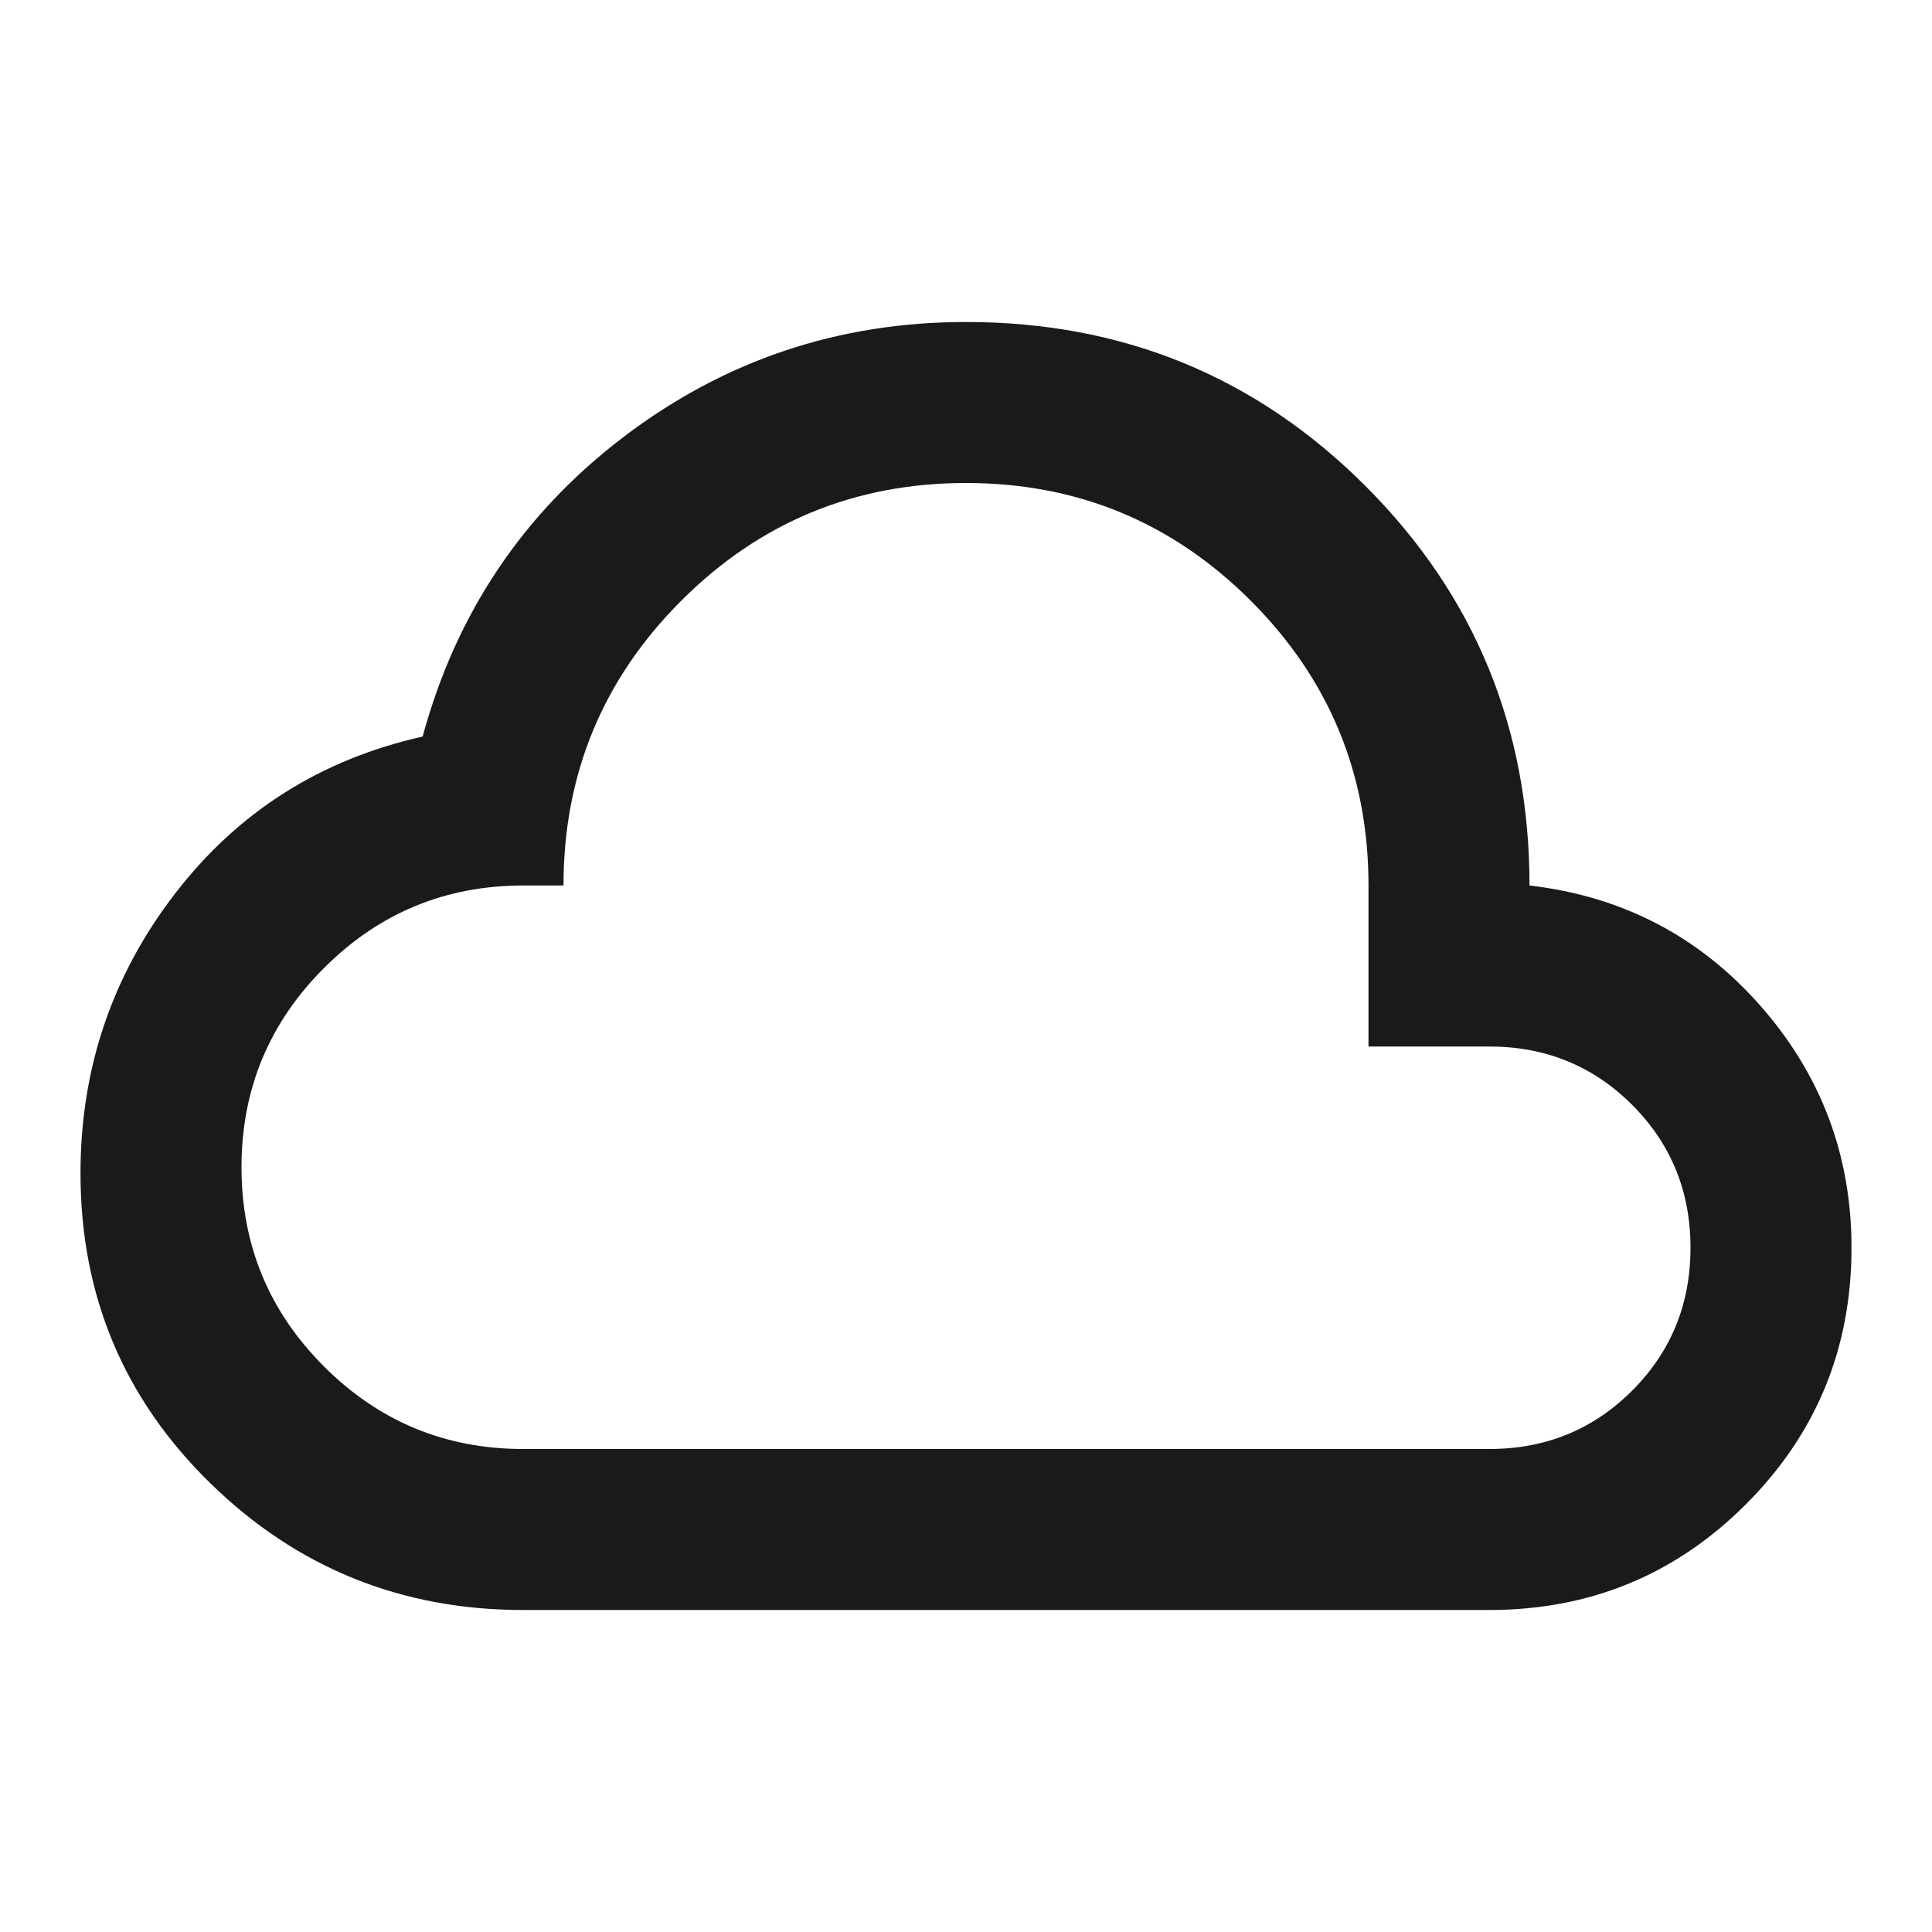
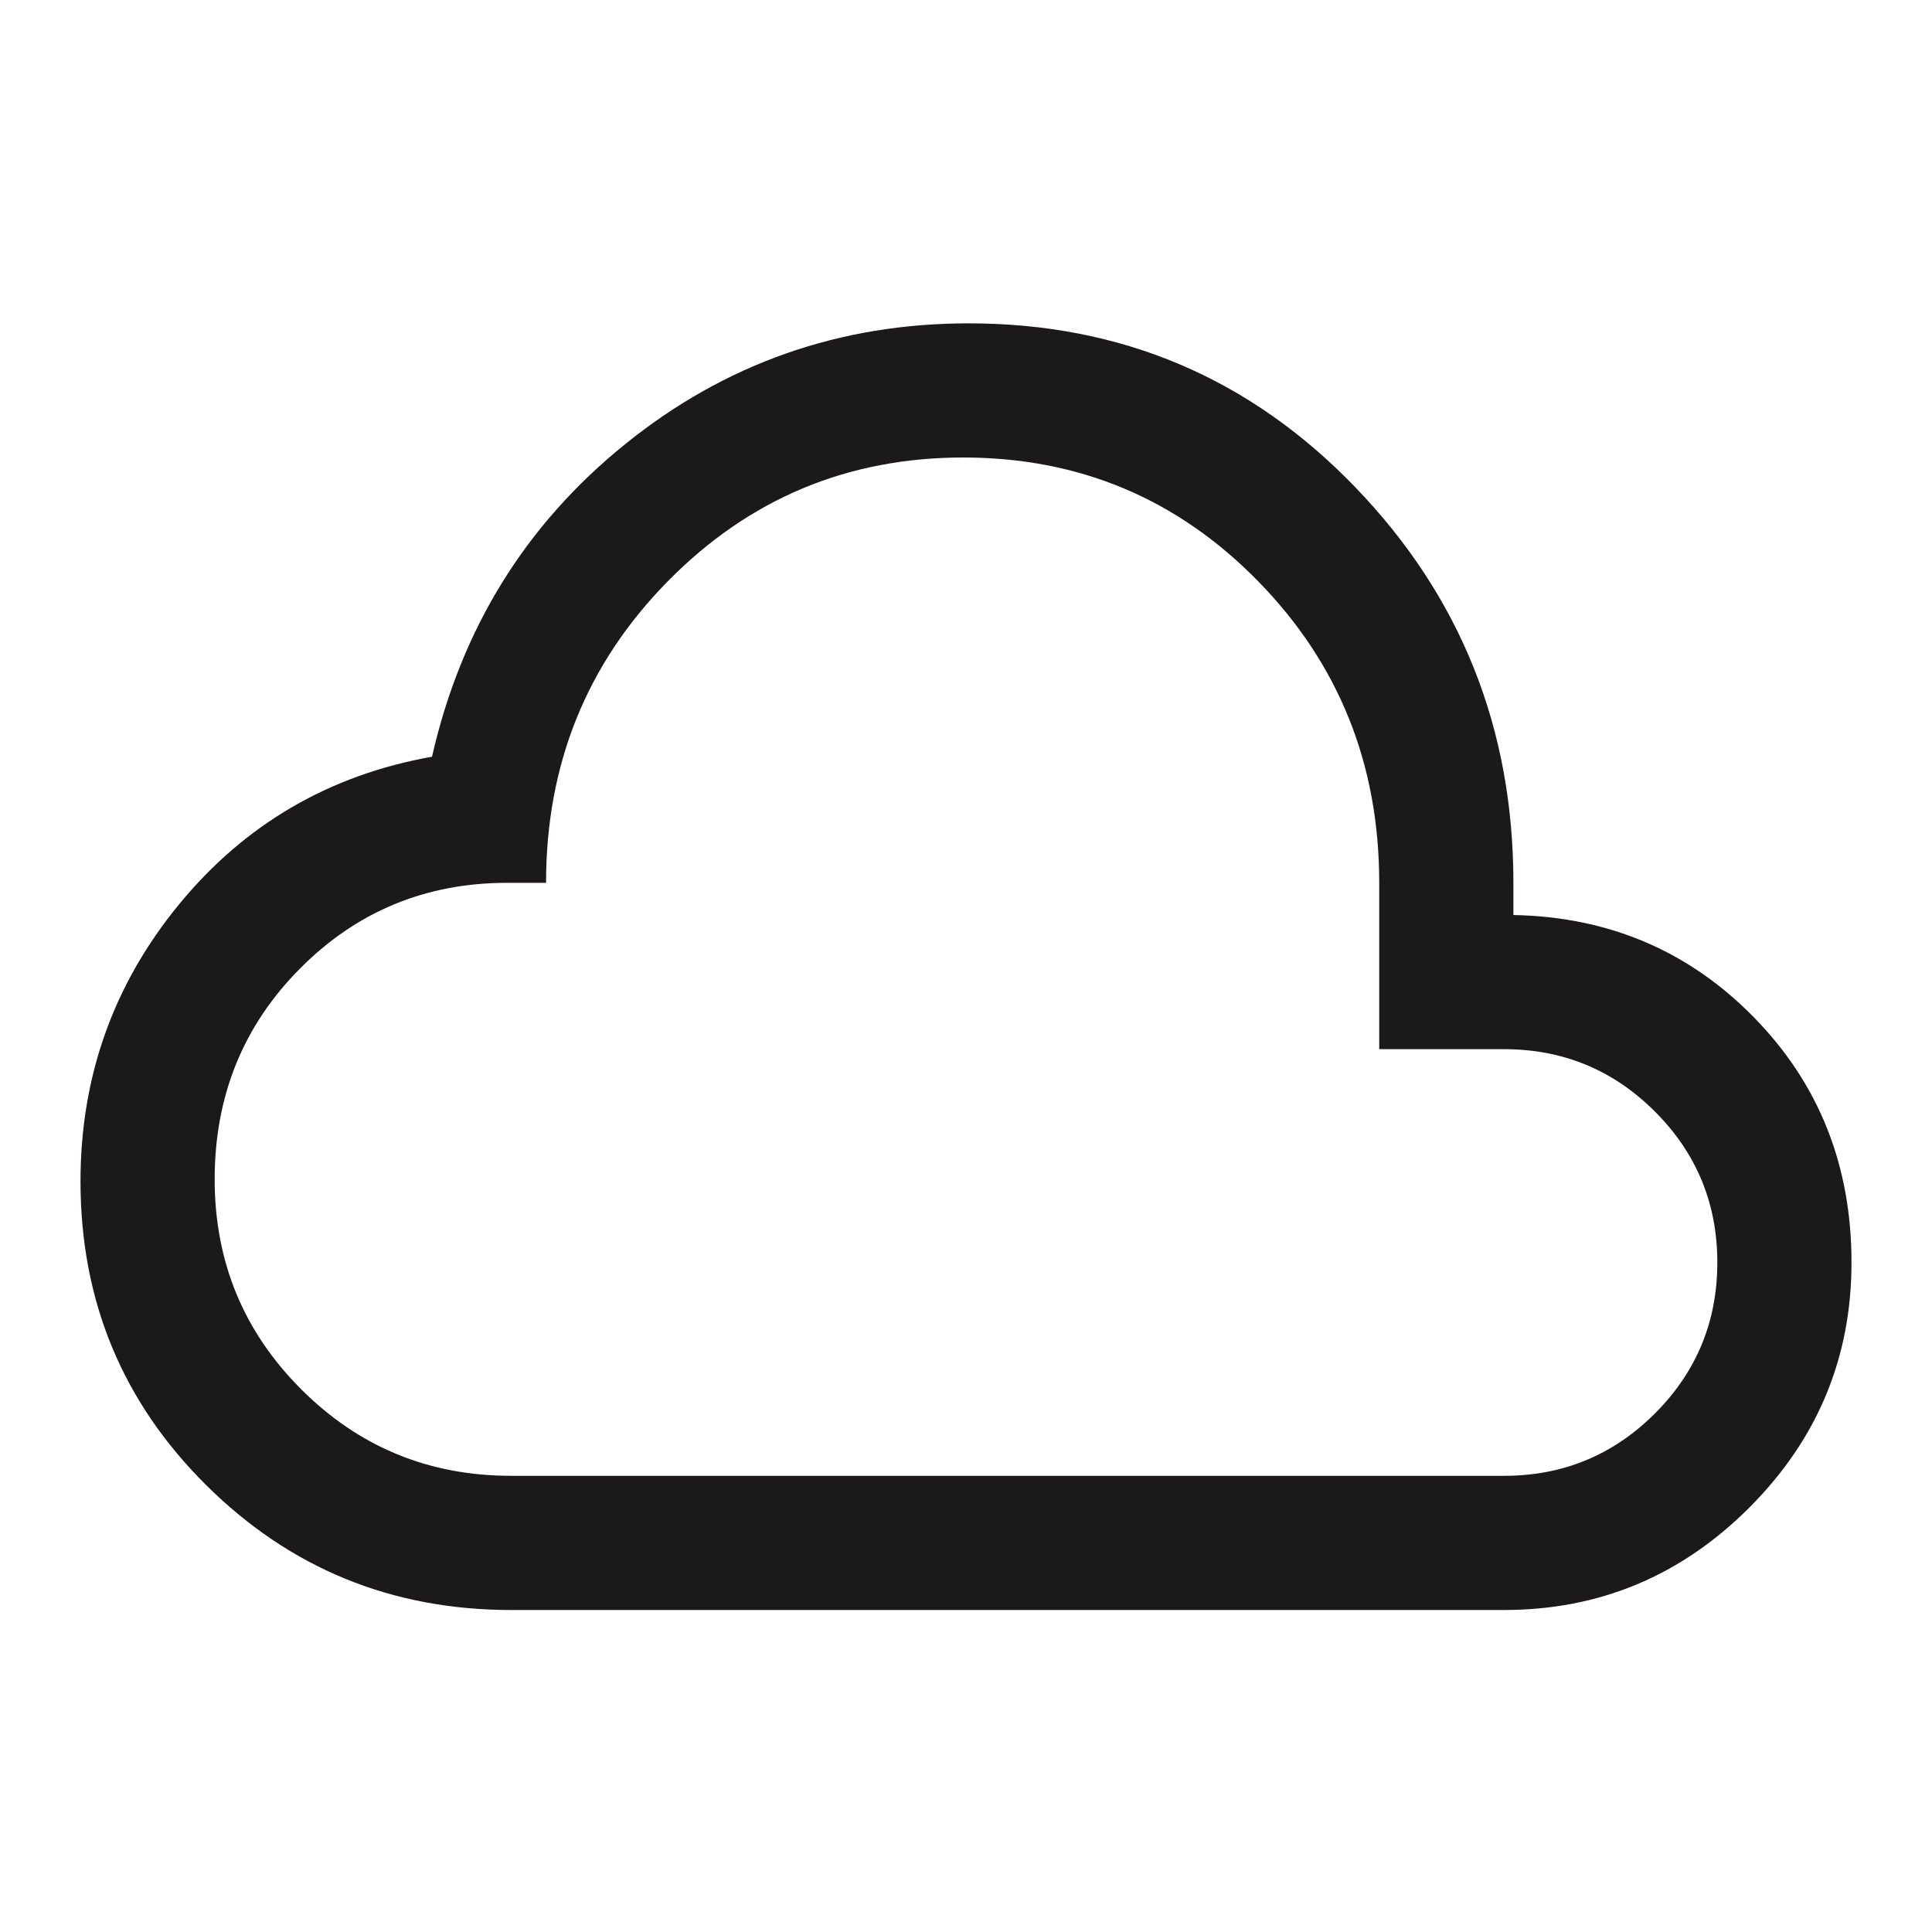
- <svg xmlns="http://www.w3.org/2000/svg" height="24px" viewBox="0 -960 960 960" width="24px" fill="#1B1919">
-   <path d="M260-160q-91 0-155.5-63T40-377q0-78 47-139t123-78q25-92 100-149t170-57q117 0 198.5 81.5T760-520q69 8 114.5 59.5T920-340q0 75-52.5 127.5T740-160H260Zm0-80h480q42 0 71-29t29-71q0-42-29-71t-71-29h-60v-80q0-83-58.5-141.5T480-720q-83 0-141.5 58.5T280-520h-20q-58 0-99 41t-41 99q0 58 41 99t99 41Zm220-240Z" />
+ <svg xmlns="http://www.w3.org/2000/svg" height="40px" viewBox="0 -960 960 960" width="40px" fill="#1B1919">
+   <path d="M254-160q-89 0-151.5-62T40-373q0-78 49-137.67 49-59.66 125.67-73.33 21.66-95.33 96-155.33 74.33-60 170.66-60 113.67 0 192.17 81.5 78.5 81.5 78.5 196.5v16q71 1.33 119.5 50.83T920-332.67q0 71-50.83 121.84Q818.33-160 747.33-160H254Zm0-66.67h493.33q44 0 75-31t31-75q0-44-31-75t-75-31h-62v-82.66q0-88.34-60.16-149.84-60.17-61.5-146.5-61.5-86.34 0-146.84 61.5t-60.5 149.84H252q-60.67 0-103 42.66Q106.67-436 106.67-374q0 61.33 43 104.33t104.33 43ZM480-480Z" />
</svg>
